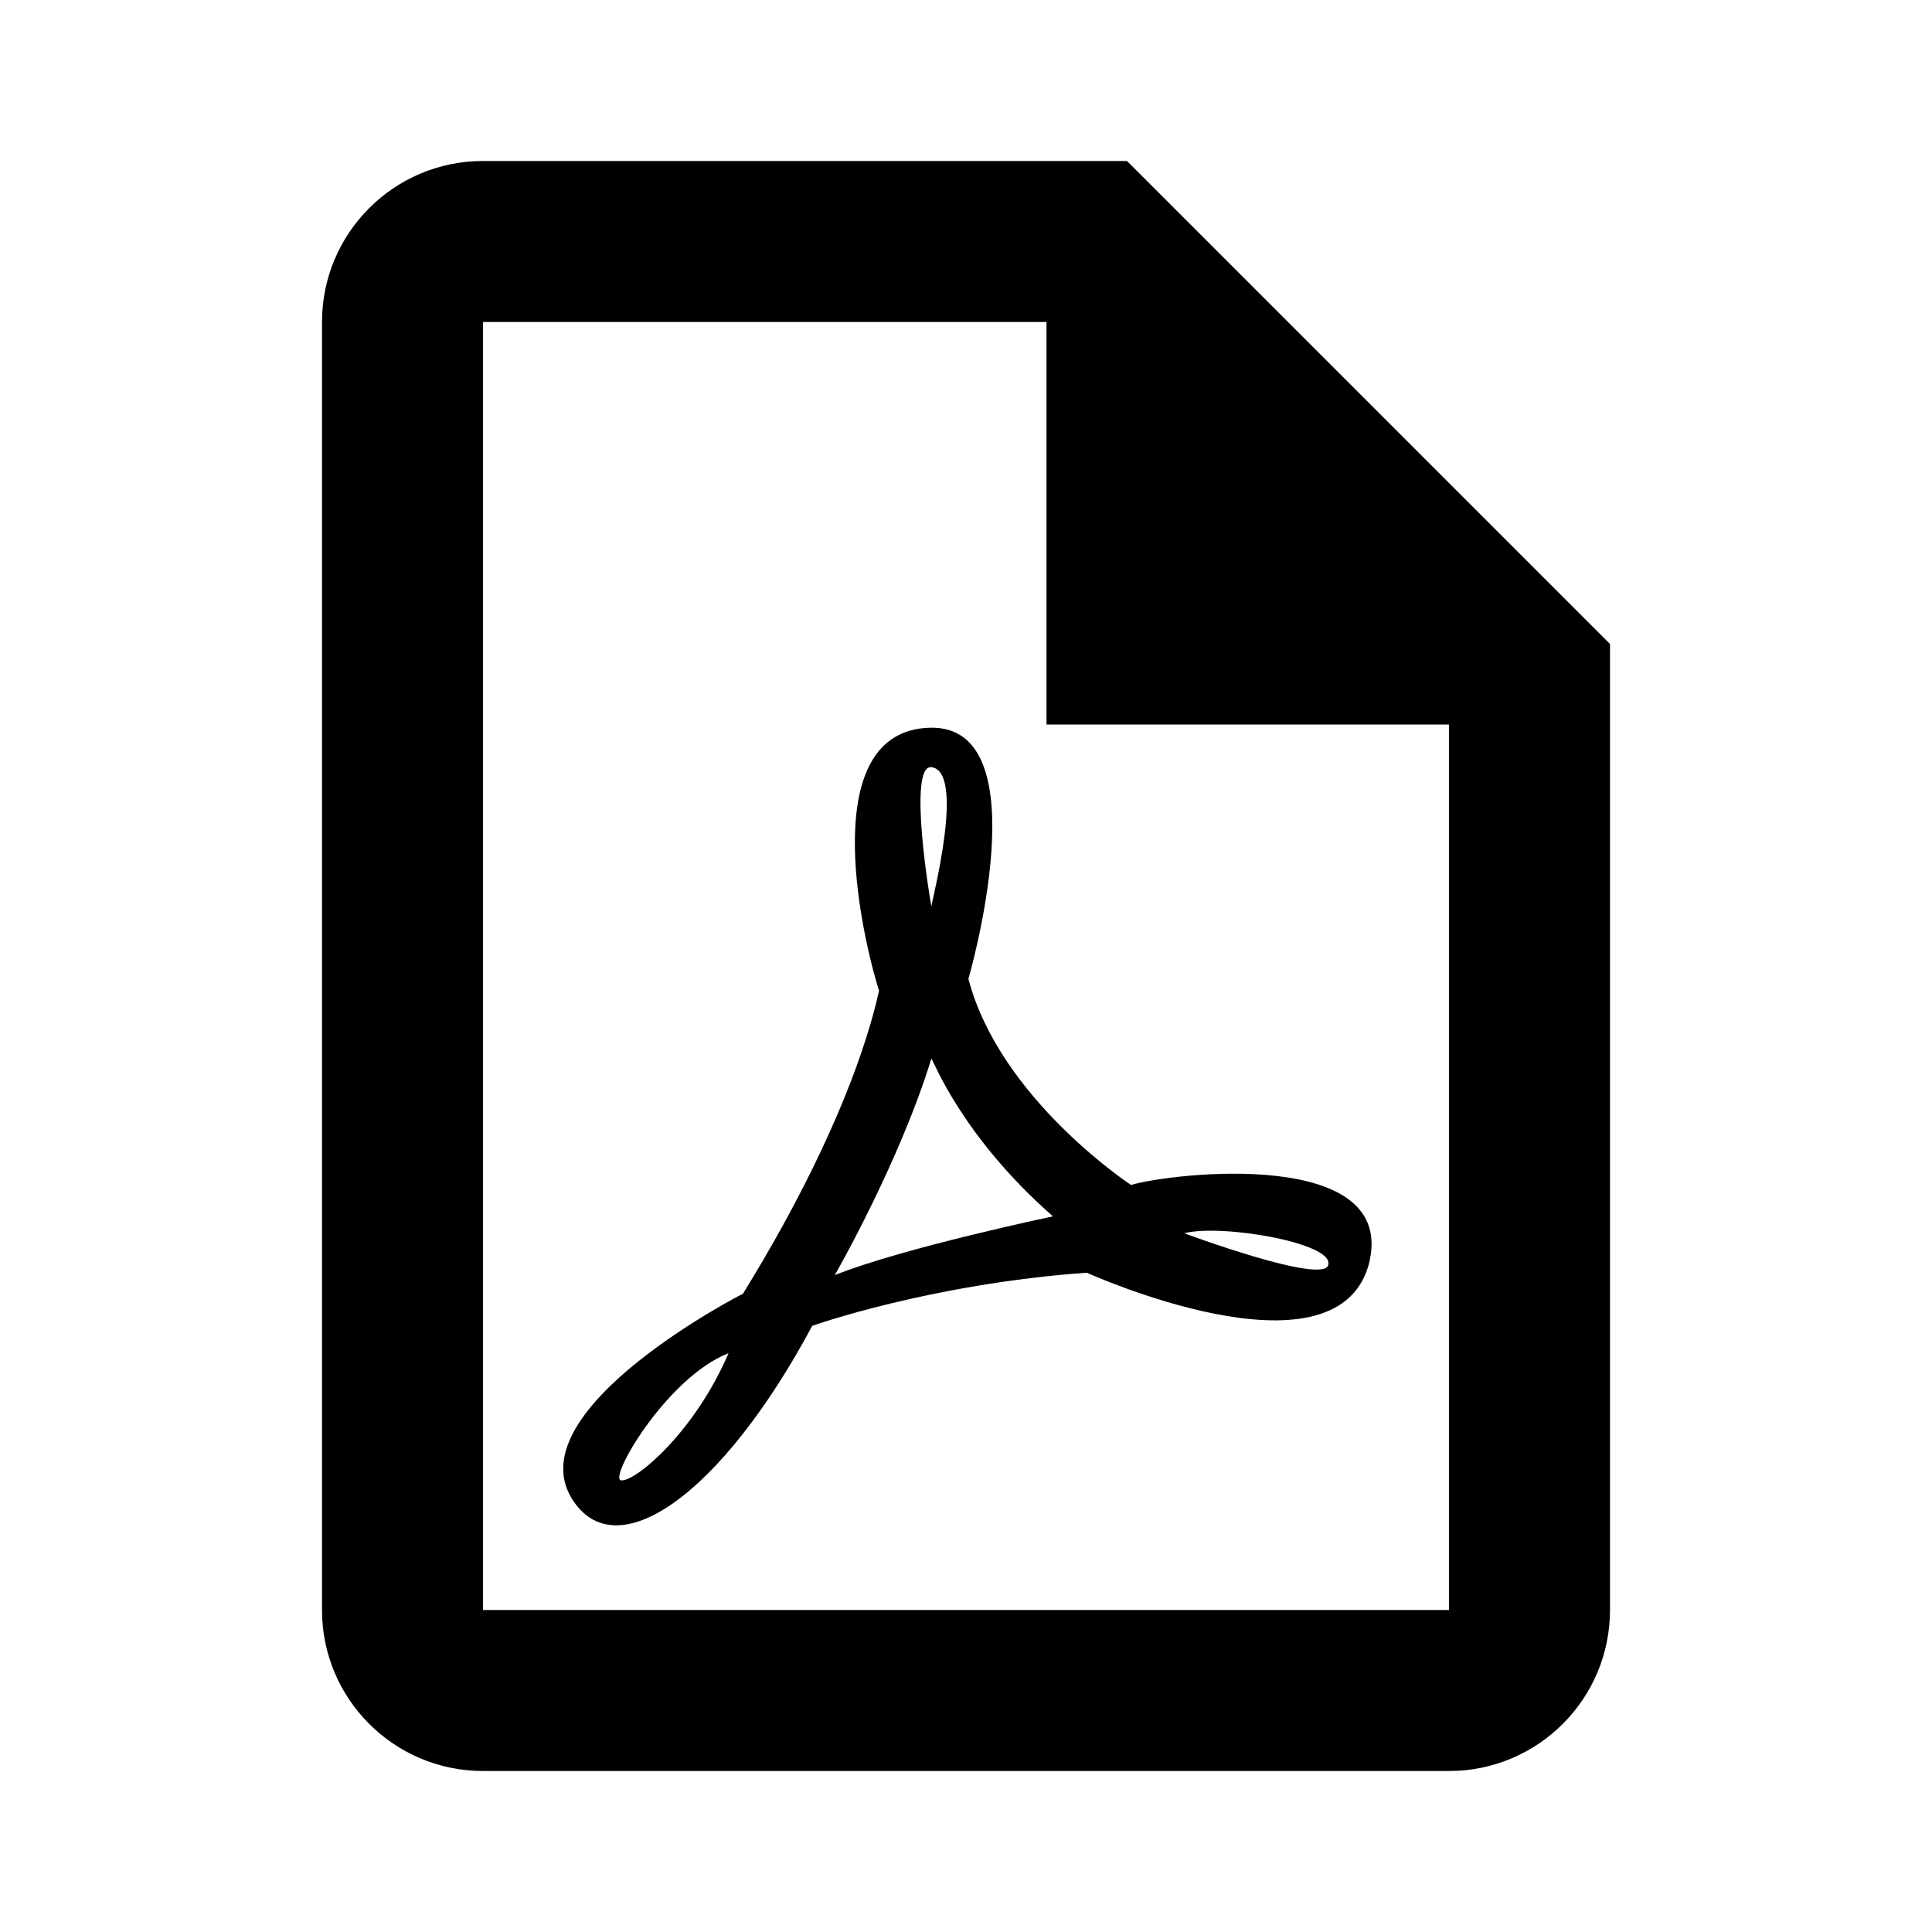
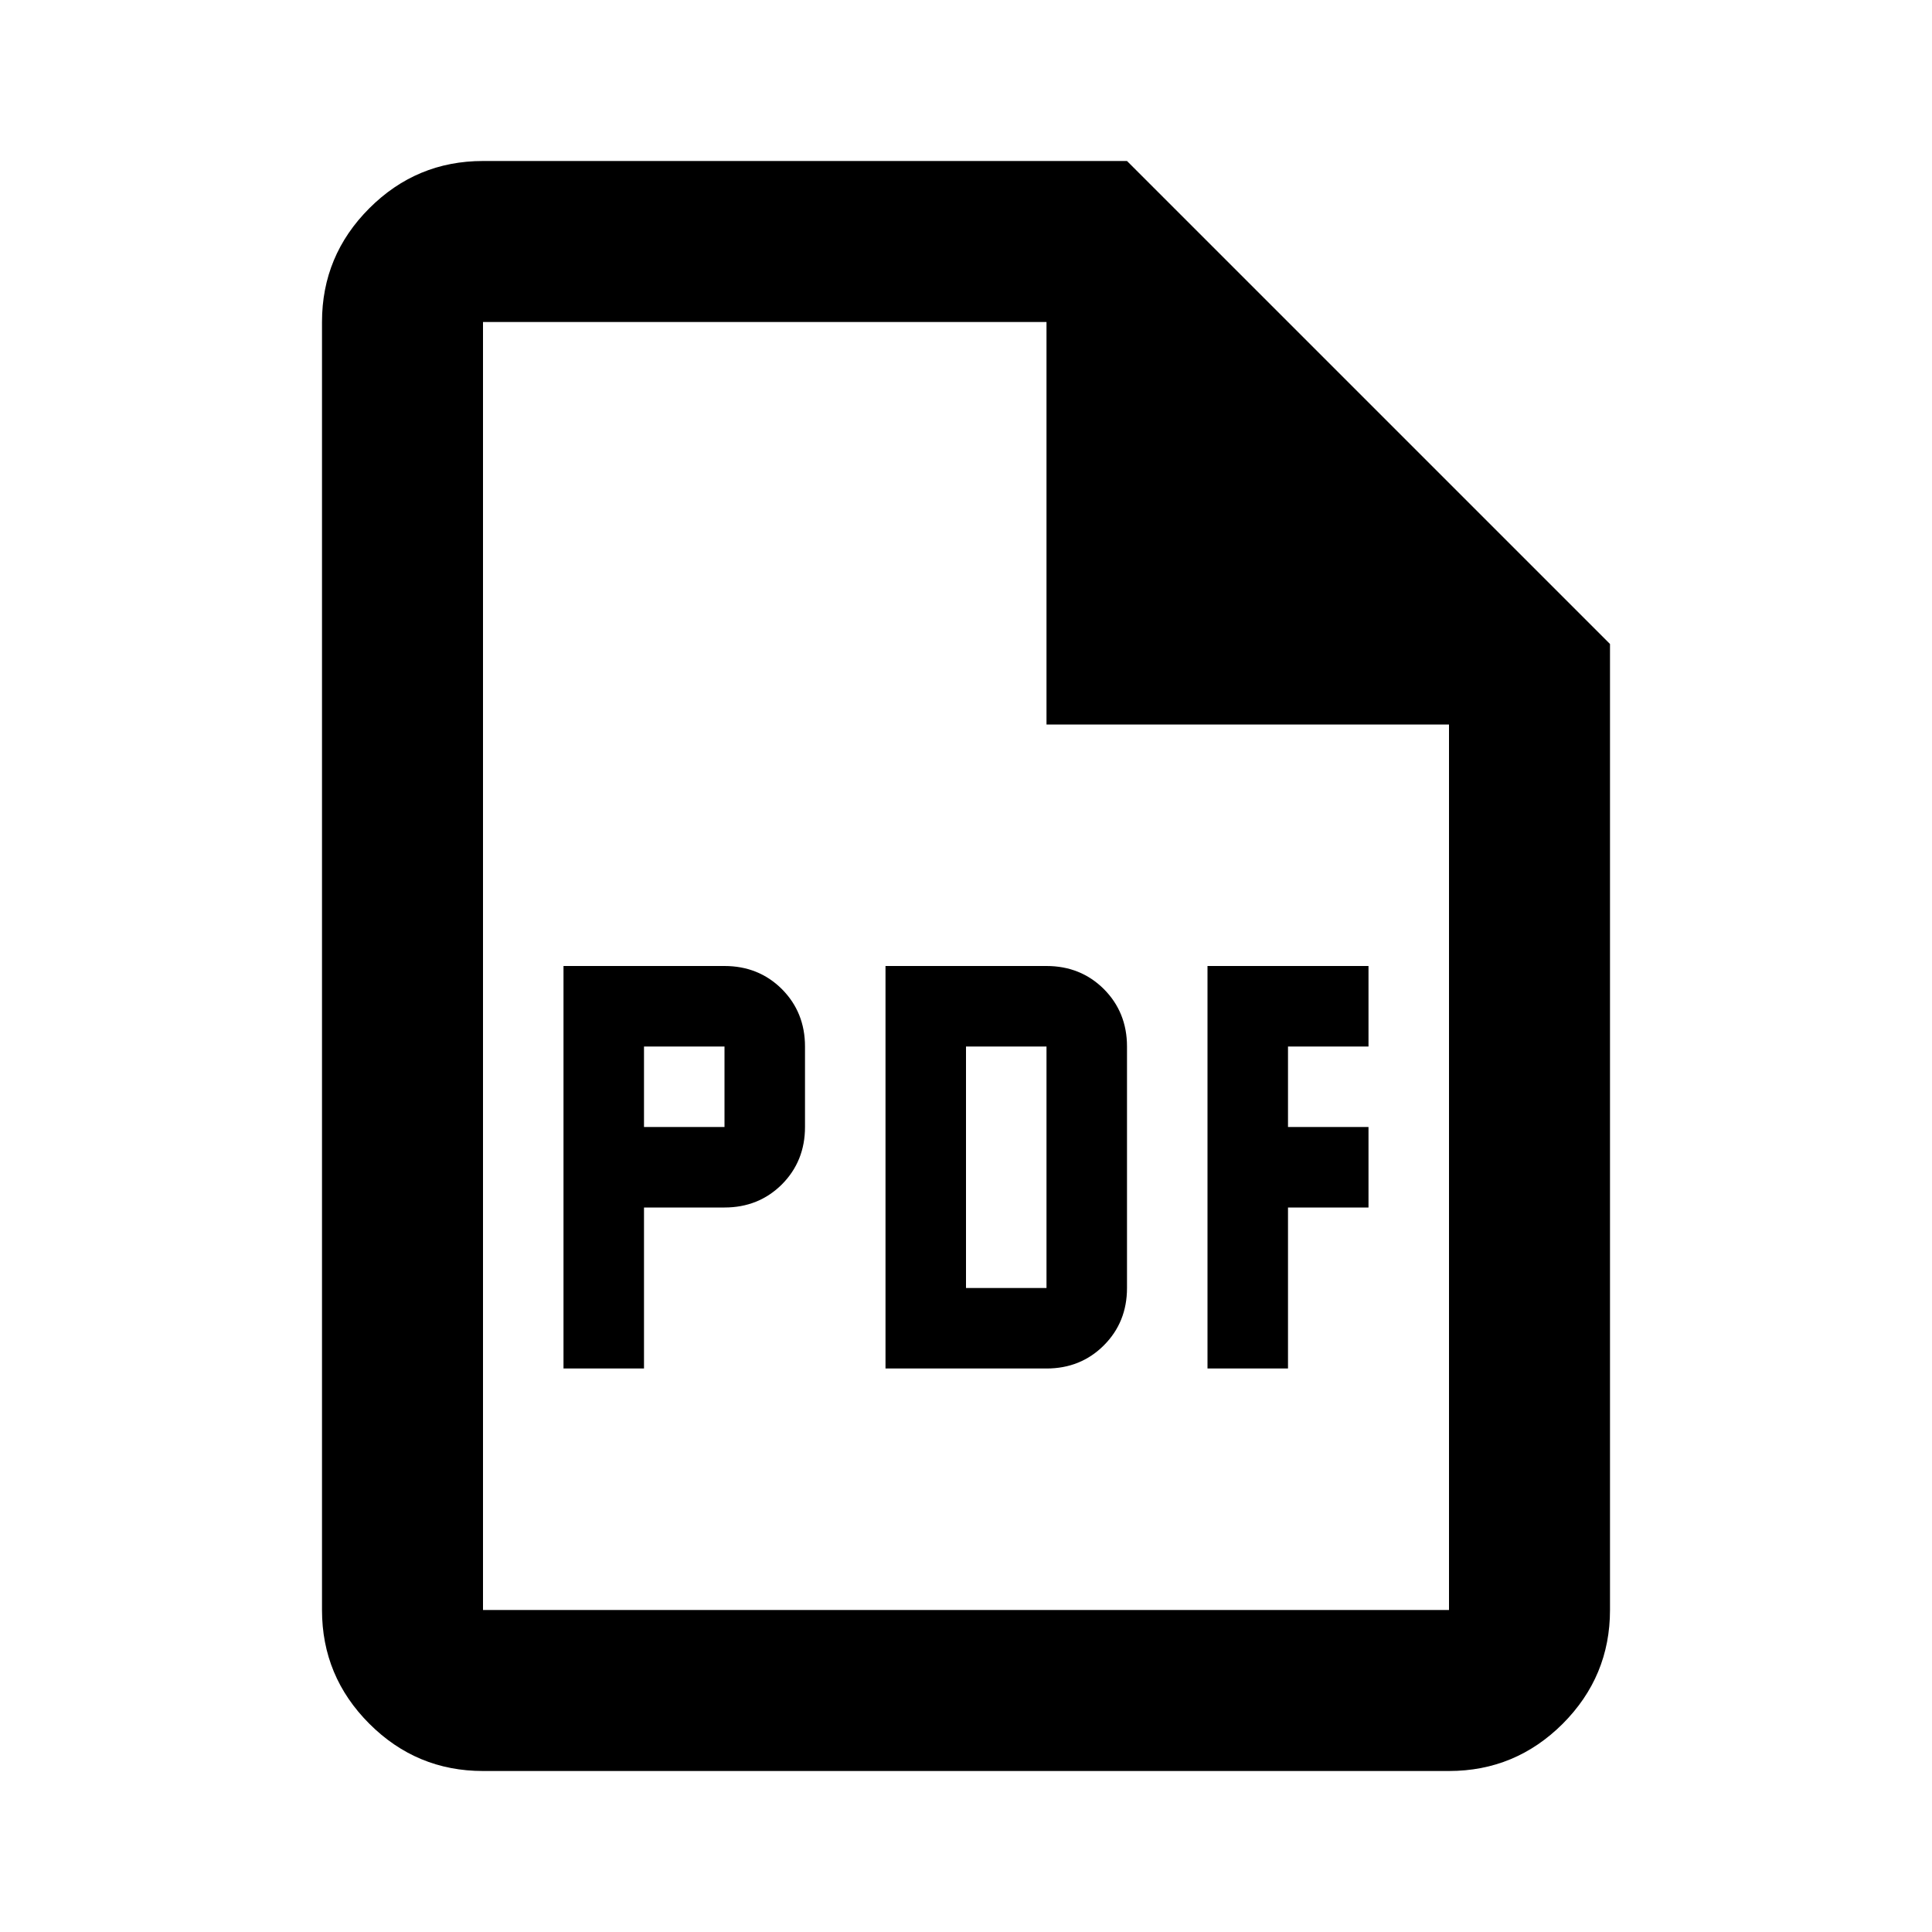
<svg xmlns="http://www.w3.org/2000/svg" viewBox="0 0 24 24">
-   <path d="M14,2L20,8V20A2,2 0 0,1 18,22H6A2,2 0 0,1 4,20V4A2,2 0 0,1 6,2H14M18,20V9H13V4H6V20H18M10.92,12.31C10.68,11.54 10.15,9.08 11.55,9.04C12.95,9 12.03,12.16 12.03,12.16C12.42,13.65 14.05,14.72 14.05,14.72C14.55,14.57 17.4,14.24 17,15.72C16.57,17.2 13.5,15.81 13.5,15.81C11.55,15.95 10.09,16.47 10.09,16.47C8.96,18.58 7.64,19.5 7.1,18.61C6.43,17.5 9.23,16.07 9.23,16.07C10.68,13.72 10.9,12.35 10.92,12.31M11.57,13.15C11.17,14.45 10.37,15.84 10.37,15.84C11.22,15.5 13.08,15.11 13.08,15.11C11.94,14.11 11.59,13.16 11.57,13.15M14.71,15.32C14.71,15.32 16.46,15.97 16.5,15.71C16.57,15.44 15.17,15.2 14.71,15.32M9.05,16.81C8.28,17.11 7.54,18.39 7.72,18.39C7.9,18.4 8.63,17.79 9.05,16.81M11.57,11.26C11.57,11.21 12,9.58 11.57,9.53C11.27,9.5 11.56,11.22 11.57,11.26Z" />
+   <path d="M6 22C5.45 22 4.979 21.804 4.588 21.413C4.196 21.021 4 20.55 4 20V4C4 3.45 4.196 2.979 4.588 2.587C4.979 2.196 5.45 2 6 2H14L20 8V20C20 20.55 19.804 21.021 19.413 21.413C19.021 21.804 18.55 22 18 22H6ZM13 9V4H6V20H18V9H13Z" />
+   <path d="M7 17H8V15H9C9.283 15 9.521 14.904 9.713 14.713C9.904 14.521 10 14.283 10 14V13C10 12.717 9.904 12.479 9.713 12.287C9.521 12.096 9.283 12 9 12H7V17ZM8 14V13H9V14H8ZM11 17H13C13.283 17 13.521 16.904 13.713 16.712C13.904 16.521 14 16.283 14 16V13C14 12.717 13.904 12.479 13.713 12.287C13.521 12.096 13.283 12 13 12H11V17ZM12 16V13H13V16H12ZM15 17H16V15H17V14H16V13H17V12H15V17Z" />
</svg>
